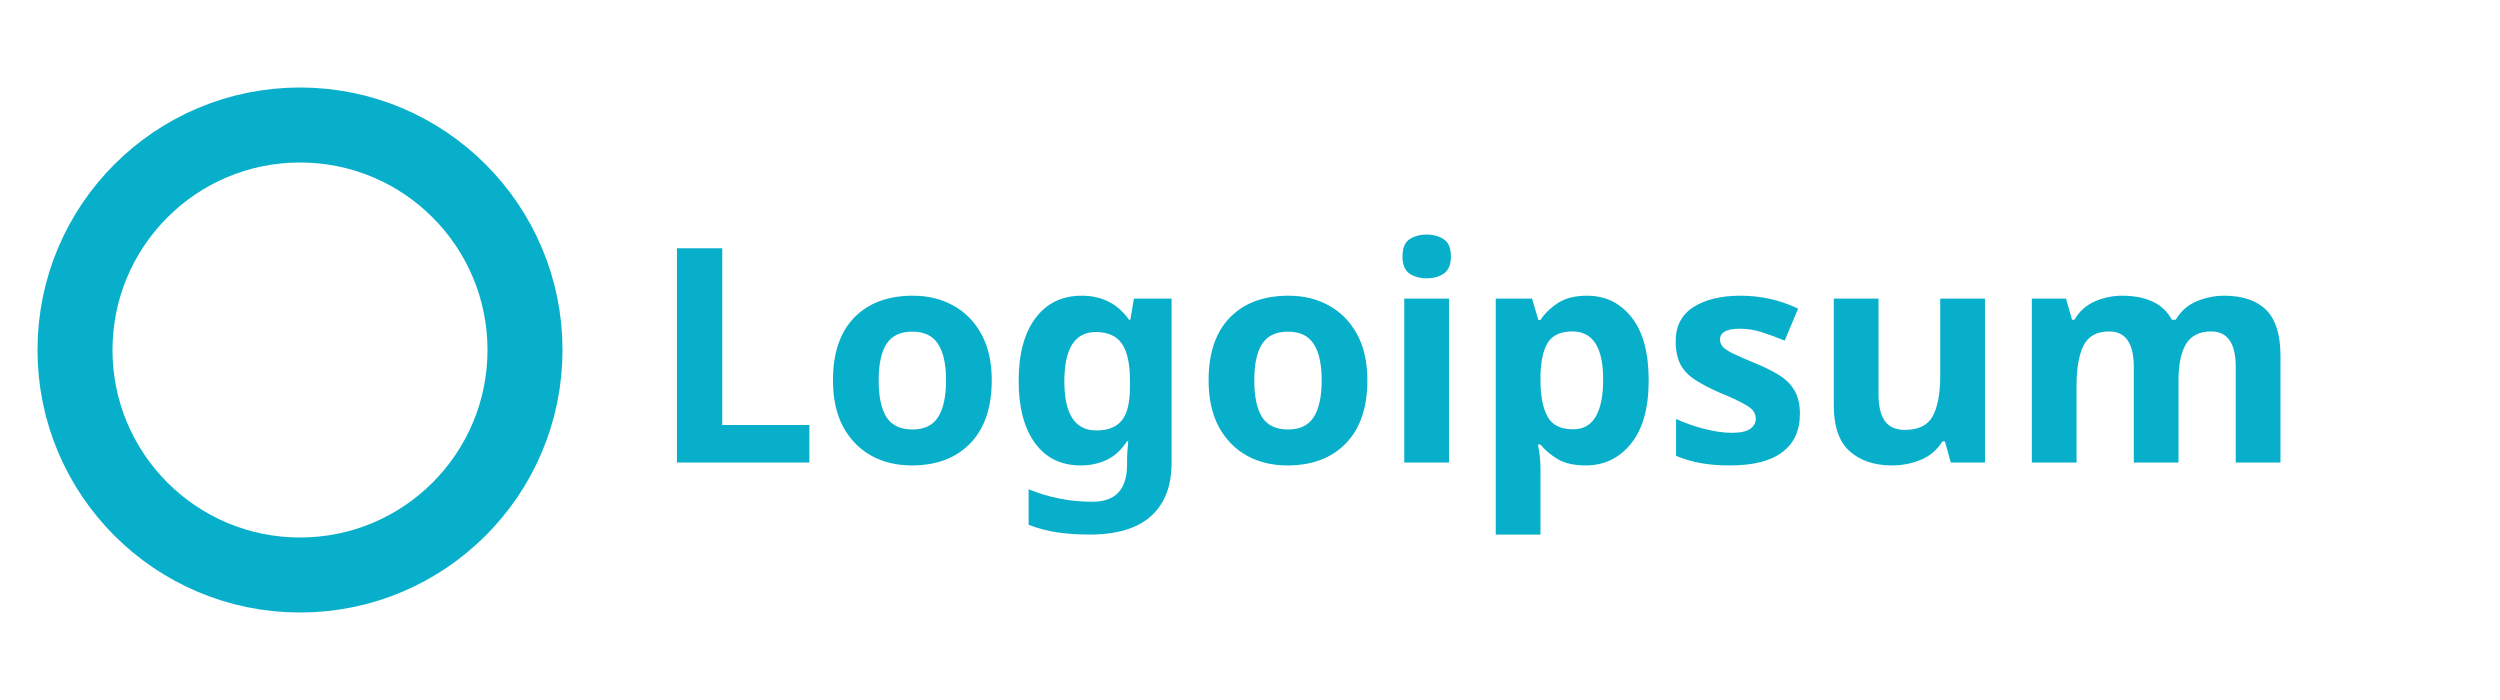
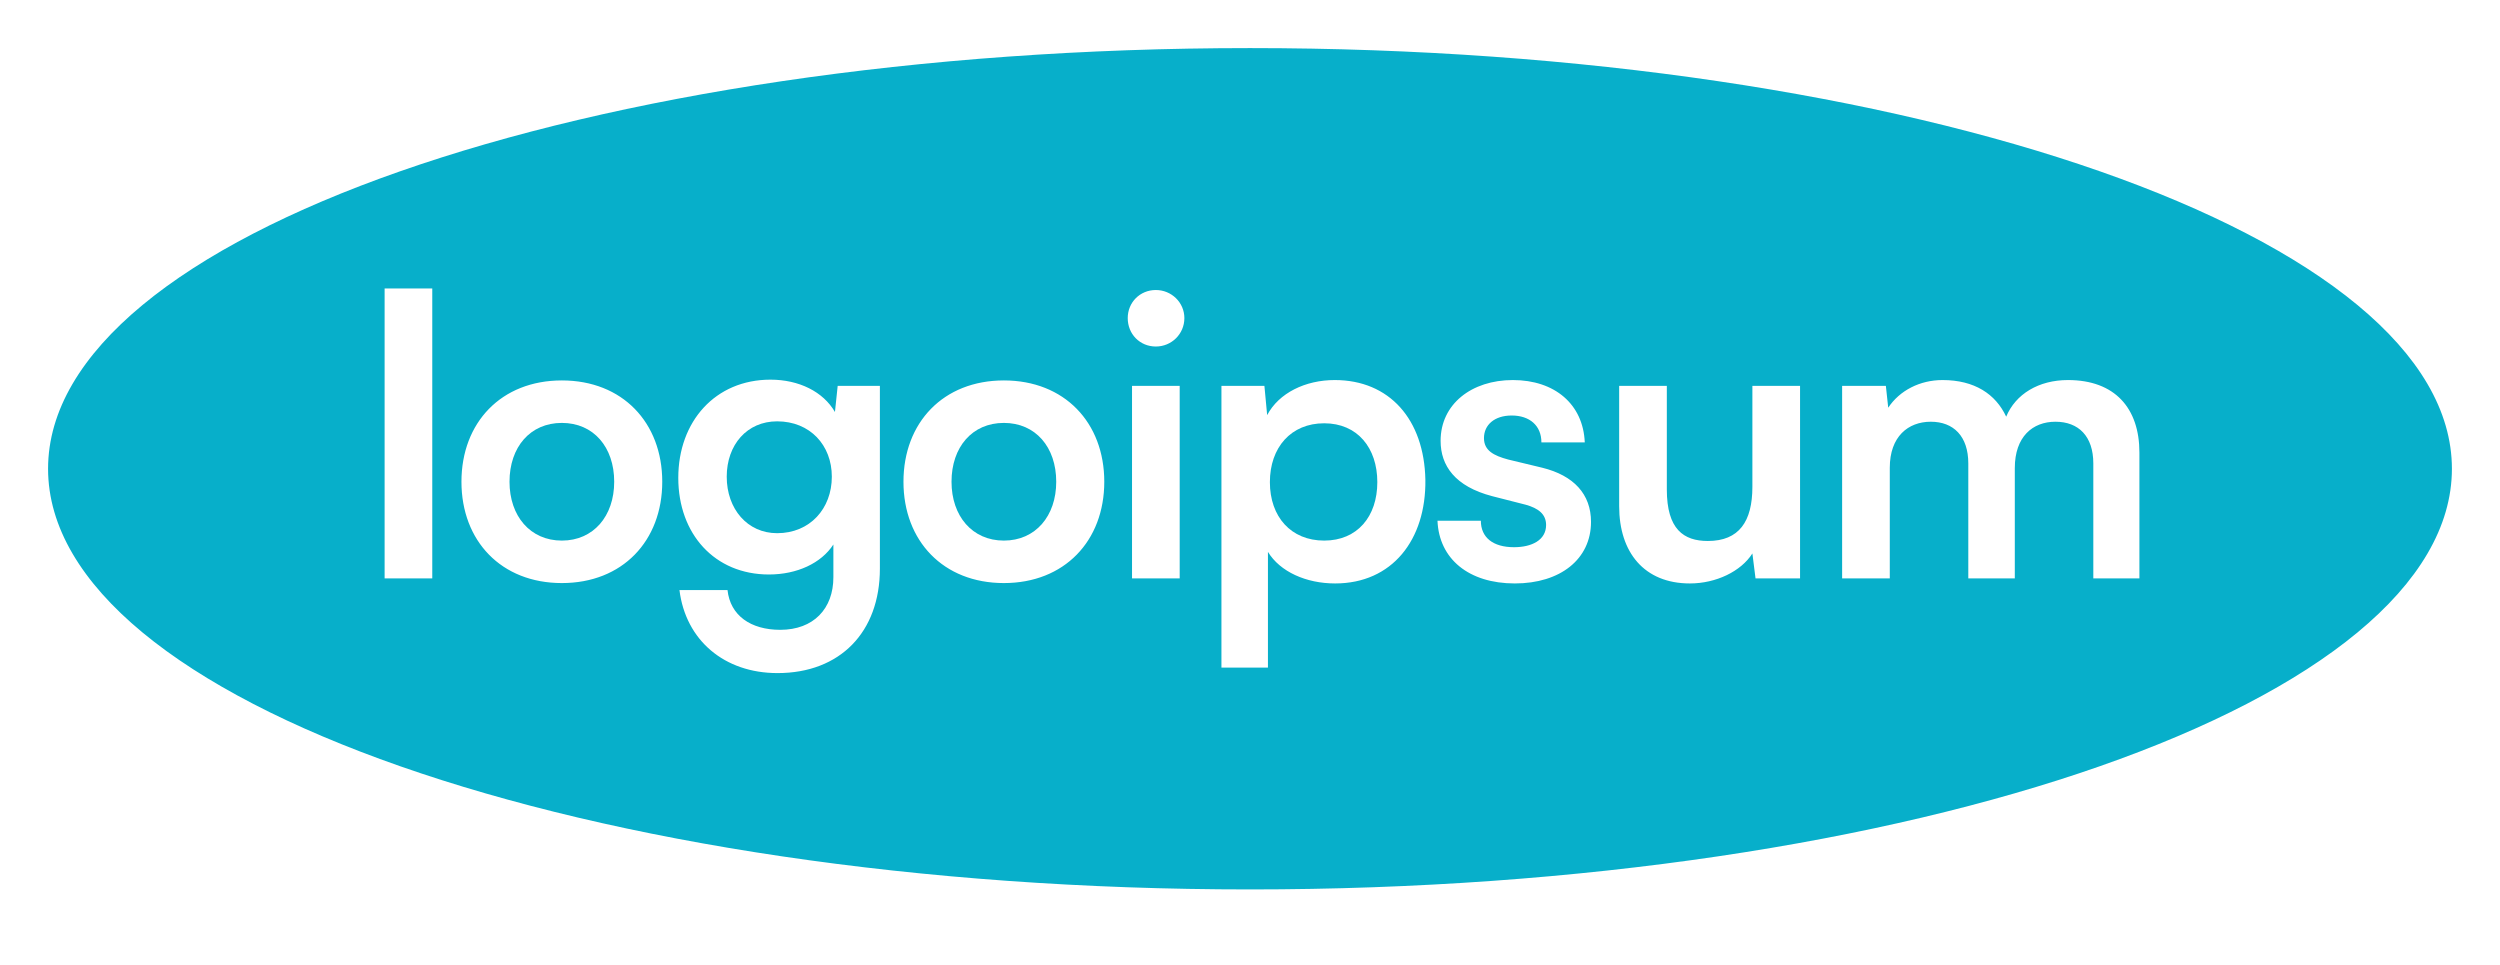
- <svg xmlns="http://www.w3.org/2000/svg" width="200" height="56" viewBox="0 0 200 56">
-   <circle cx="24" cy="28" r="18" fill="none" stroke="#07afca" stroke-width="6" />
-   <text x="52" y="37" fill="#07afca" font-family="sans-serif" font-weight="700" font-size="24">Logoipsum</text>
+ <svg xmlns="http://www.w3.org/2000/svg" width="153" height="59" viewBox="0 0 153 59" fill="none">
+   <path d="M31.182 29.483C31.182 27.361 32.449 25.882 34.386 25.882C36.322 25.882 37.589 27.361 37.589 29.483C37.589 31.582 36.322 33.084 34.386 33.084C32.449 33.084 31.182 31.582 31.182 29.483Z" fill="#07AFCA" />
+   <path d="M47.56 25.786C45.719 25.786 44.476 27.217 44.476 29.173C44.476 31.152 45.743 32.631 47.56 32.631C49.569 32.631 50.908 31.128 50.908 29.173C50.908 27.241 49.569 25.786 47.56 25.786Z" fill="#07AFCA" />
+   <path d="M58.233 29.483C58.233 27.361 59.5 25.882 61.437 25.882C63.373 25.882 64.641 27.361 64.641 29.483C64.641 31.582 63.373 33.084 61.437 33.084C59.5 33.084 58.233 31.582 58.233 29.483Z" fill="#07AFCA" />
+   <path d="M77.717 29.507C77.717 27.384 79.008 25.905 81.04 25.905C83.073 25.905 84.292 27.408 84.292 29.507C84.292 31.605 83.073 33.084 81.04 33.084C79.008 33.084 77.717 31.629 77.717 29.507Z" fill="#07AFCA" />
+   <path fill-rule="evenodd" clip-rule="evenodd" d="M76.5 54.433C117.125 54.433 150.057 42.906 150.057 28.688C150.057 14.469 117.125 2.943 76.5 2.943C35.875 2.943 2.942 14.469 2.942 28.688C2.942 42.906 35.875 54.433 76.5 54.433ZM26.455 35.397V17.654H23.538V35.397H26.455ZM28.241 29.483C28.241 33.108 30.68 35.684 34.386 35.684C38.092 35.684 40.53 33.108 40.53 29.483C40.53 25.858 38.092 23.282 34.386 23.282C30.68 23.282 28.241 25.858 28.241 29.483ZM47.058 35.159C43.735 35.159 41.511 32.679 41.511 29.244C41.511 25.786 43.783 23.235 47.154 23.235C48.899 23.235 50.382 23.974 51.099 25.214L51.266 23.616H53.849V34.801C53.849 38.688 51.41 41.193 47.584 41.193C44.333 41.193 41.965 39.189 41.583 36.113H44.524C44.691 37.663 45.935 38.545 47.752 38.545C49.784 38.545 51.003 37.258 51.003 35.326V33.323C50.262 34.467 48.78 35.159 47.058 35.159ZM55.292 29.483C55.292 33.108 57.731 35.684 61.437 35.684C65.143 35.684 67.582 33.108 67.582 29.483C67.582 25.858 65.143 23.282 61.437 23.282C57.731 23.282 55.292 25.858 55.292 29.483ZM72.484 19.467C72.484 20.444 71.695 21.207 70.738 21.207C69.758 21.207 69.017 20.444 69.017 19.467C69.017 18.513 69.758 17.749 70.738 17.749C71.695 17.749 72.484 18.513 72.484 19.467ZM72.197 23.616V35.397H69.28V23.616H72.197ZM74.752 40.859H77.598V33.776C78.339 34.992 79.941 35.707 81.71 35.707C85.201 35.707 87.281 33.036 87.233 29.364C87.161 25.667 85.033 23.259 81.686 23.259C79.893 23.259 78.267 24.046 77.55 25.405L77.382 23.616H74.752V40.859ZM92.708 35.707C89.886 35.707 88.069 34.205 87.974 31.868H90.628C90.628 32.893 91.369 33.489 92.66 33.489C93.736 33.489 94.621 33.06 94.621 32.13C94.621 31.462 94.142 31.105 93.377 30.89L91.321 30.365C89.05 29.769 88.165 28.505 88.165 26.979C88.165 24.737 90.054 23.259 92.588 23.259C95.147 23.259 96.892 24.737 96.988 27.074H94.334C94.334 26.049 93.616 25.429 92.516 25.429C91.465 25.429 90.819 26.001 90.819 26.812C90.819 27.575 91.417 27.885 92.301 28.123L94.382 28.624C96.318 29.101 97.37 30.246 97.37 31.939C97.37 34.229 95.481 35.707 92.708 35.707ZM103.421 35.707C105.022 35.707 106.552 34.968 107.246 33.871L107.438 35.397H110.163V23.616H107.246V29.793C107.246 31.916 106.433 33.108 104.52 33.108C103.038 33.108 102.01 32.392 102.01 29.96V23.616H99.093V30.985C99.093 33.8 100.623 35.707 103.421 35.707ZM115.655 28.624V35.397H112.738V23.616H115.415L115.559 24.952C116.252 23.902 117.496 23.259 118.882 23.259C120.842 23.259 122.134 24.117 122.779 25.5C123.354 24.117 124.764 23.259 126.558 23.259C129.427 23.259 130.932 24.976 130.932 27.694V35.397H128.111V28.362C128.111 26.693 127.203 25.81 125.793 25.81C124.405 25.81 123.306 26.717 123.306 28.648V35.397H120.46V28.362C120.46 26.693 119.552 25.81 118.165 25.81C116.779 25.81 115.655 26.717 115.655 28.624Z" fill="#07AFCA" />
</svg>
